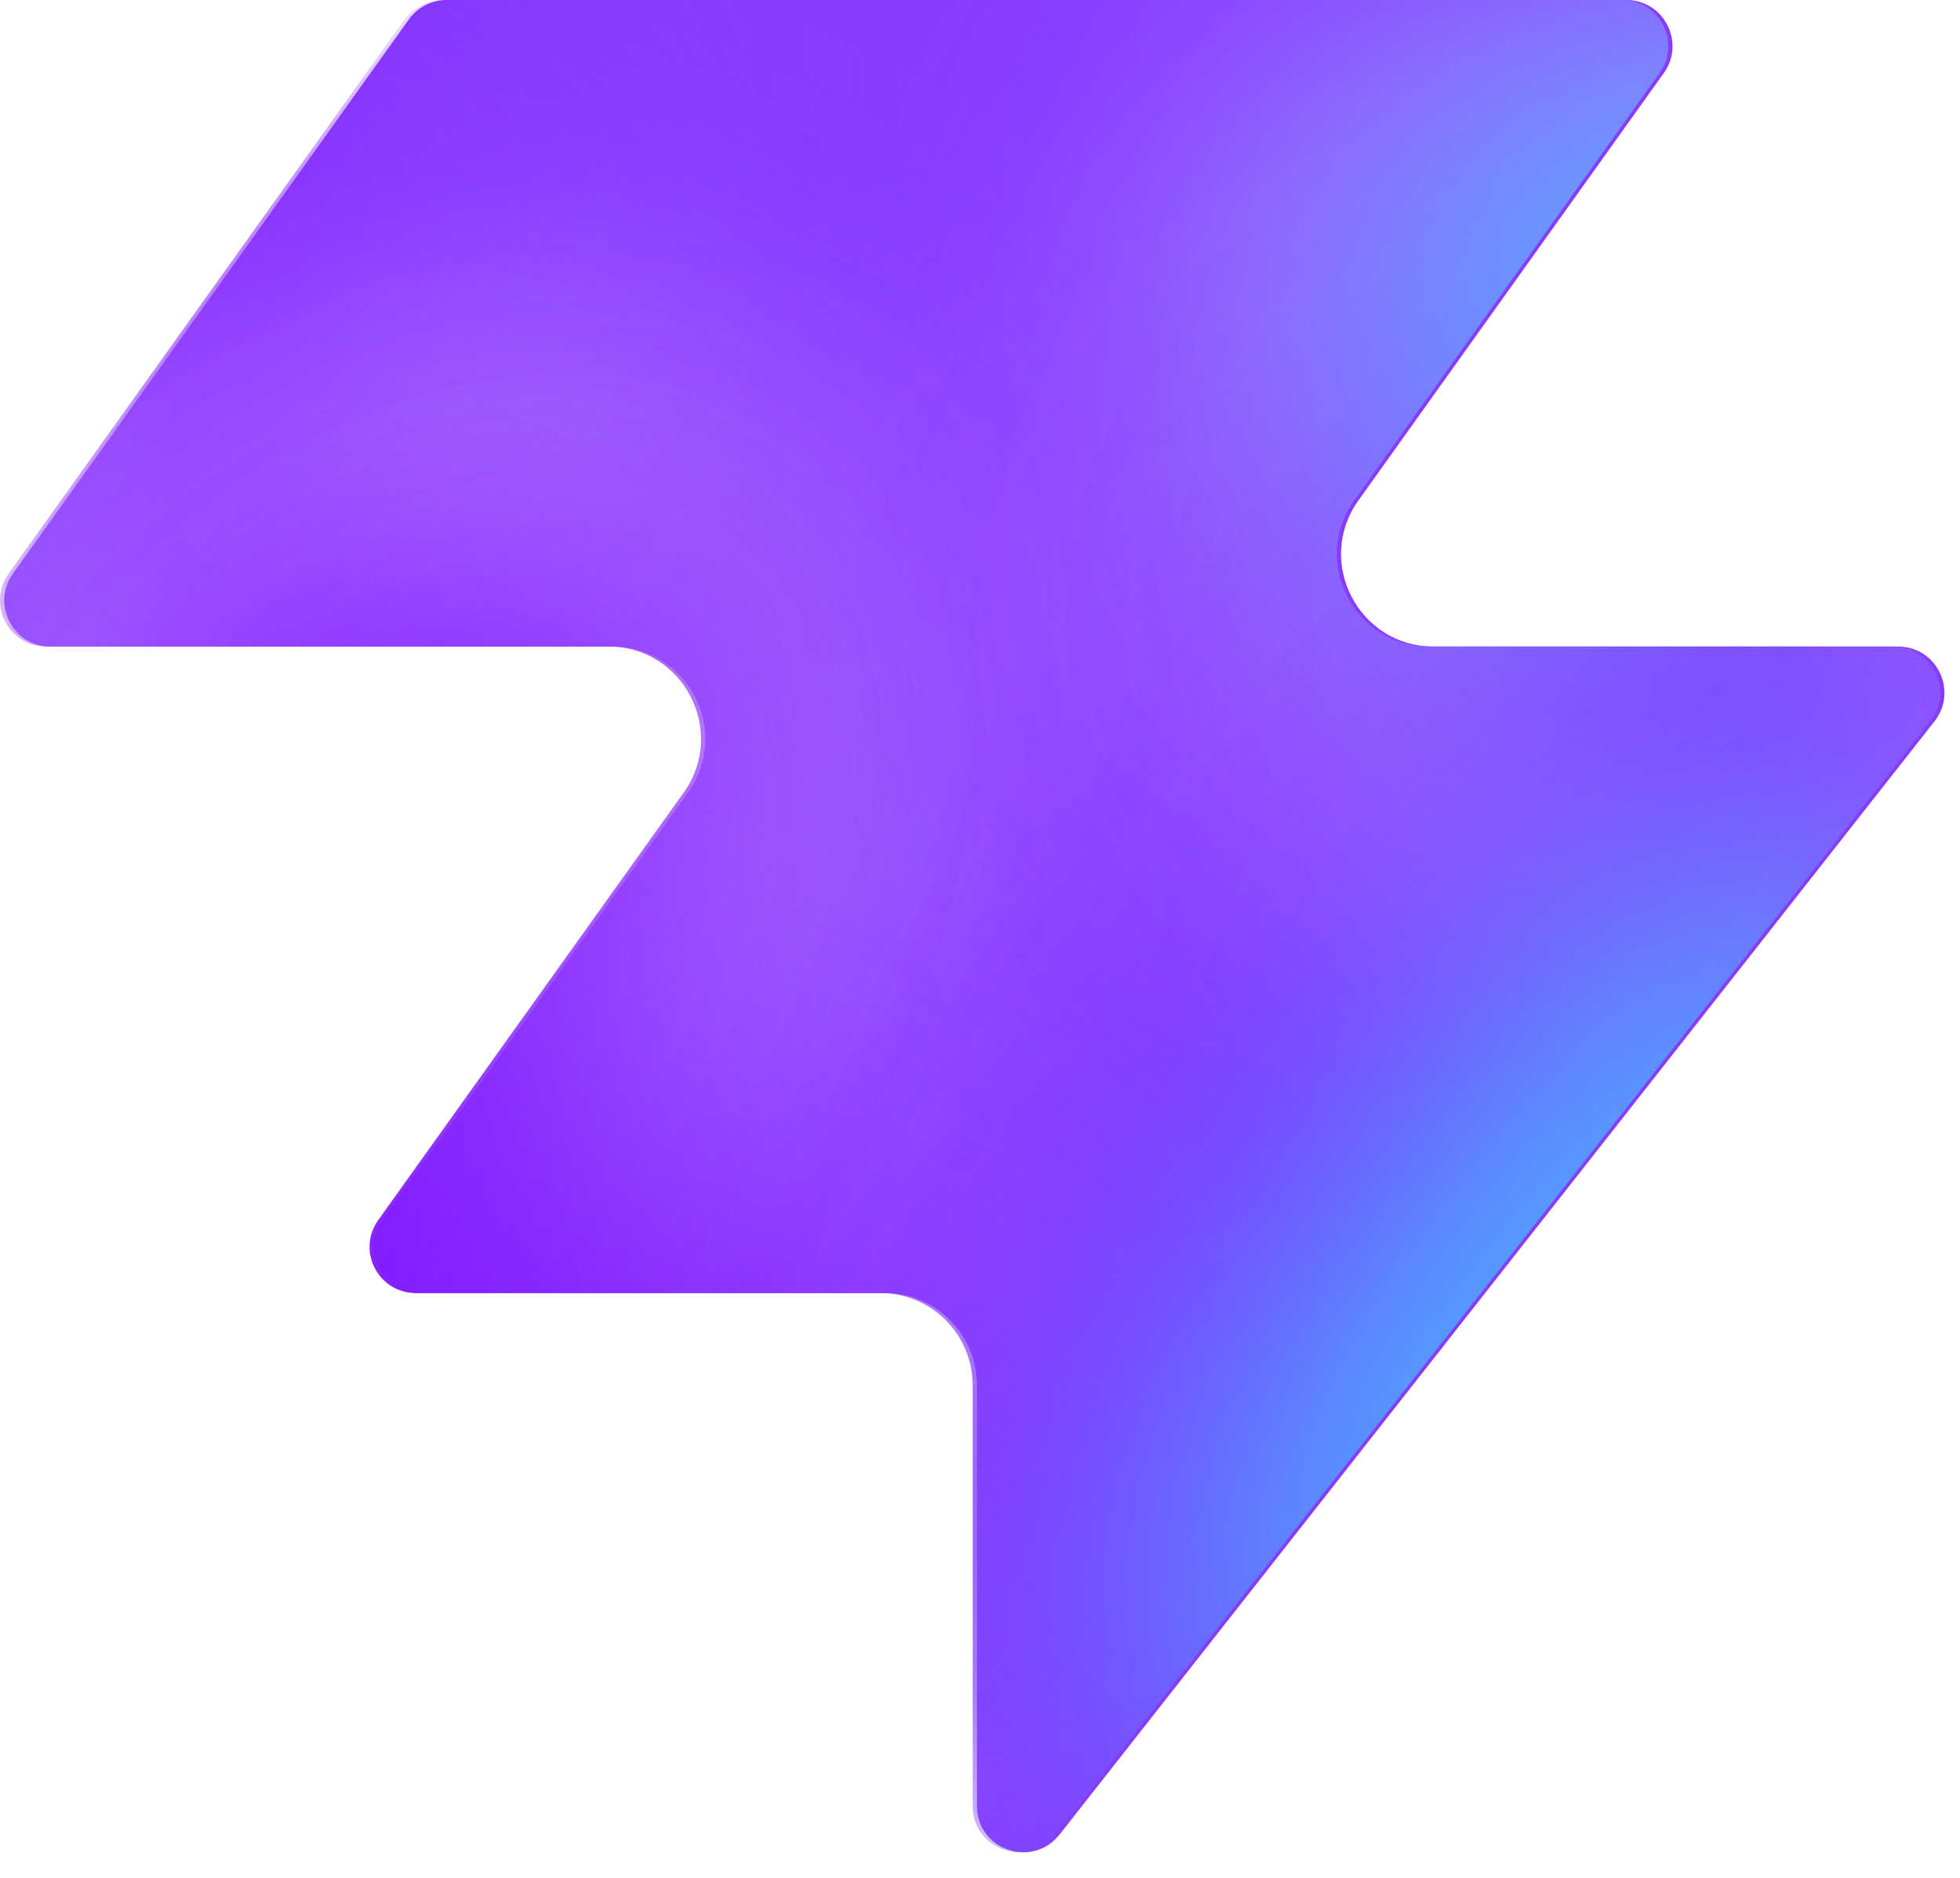
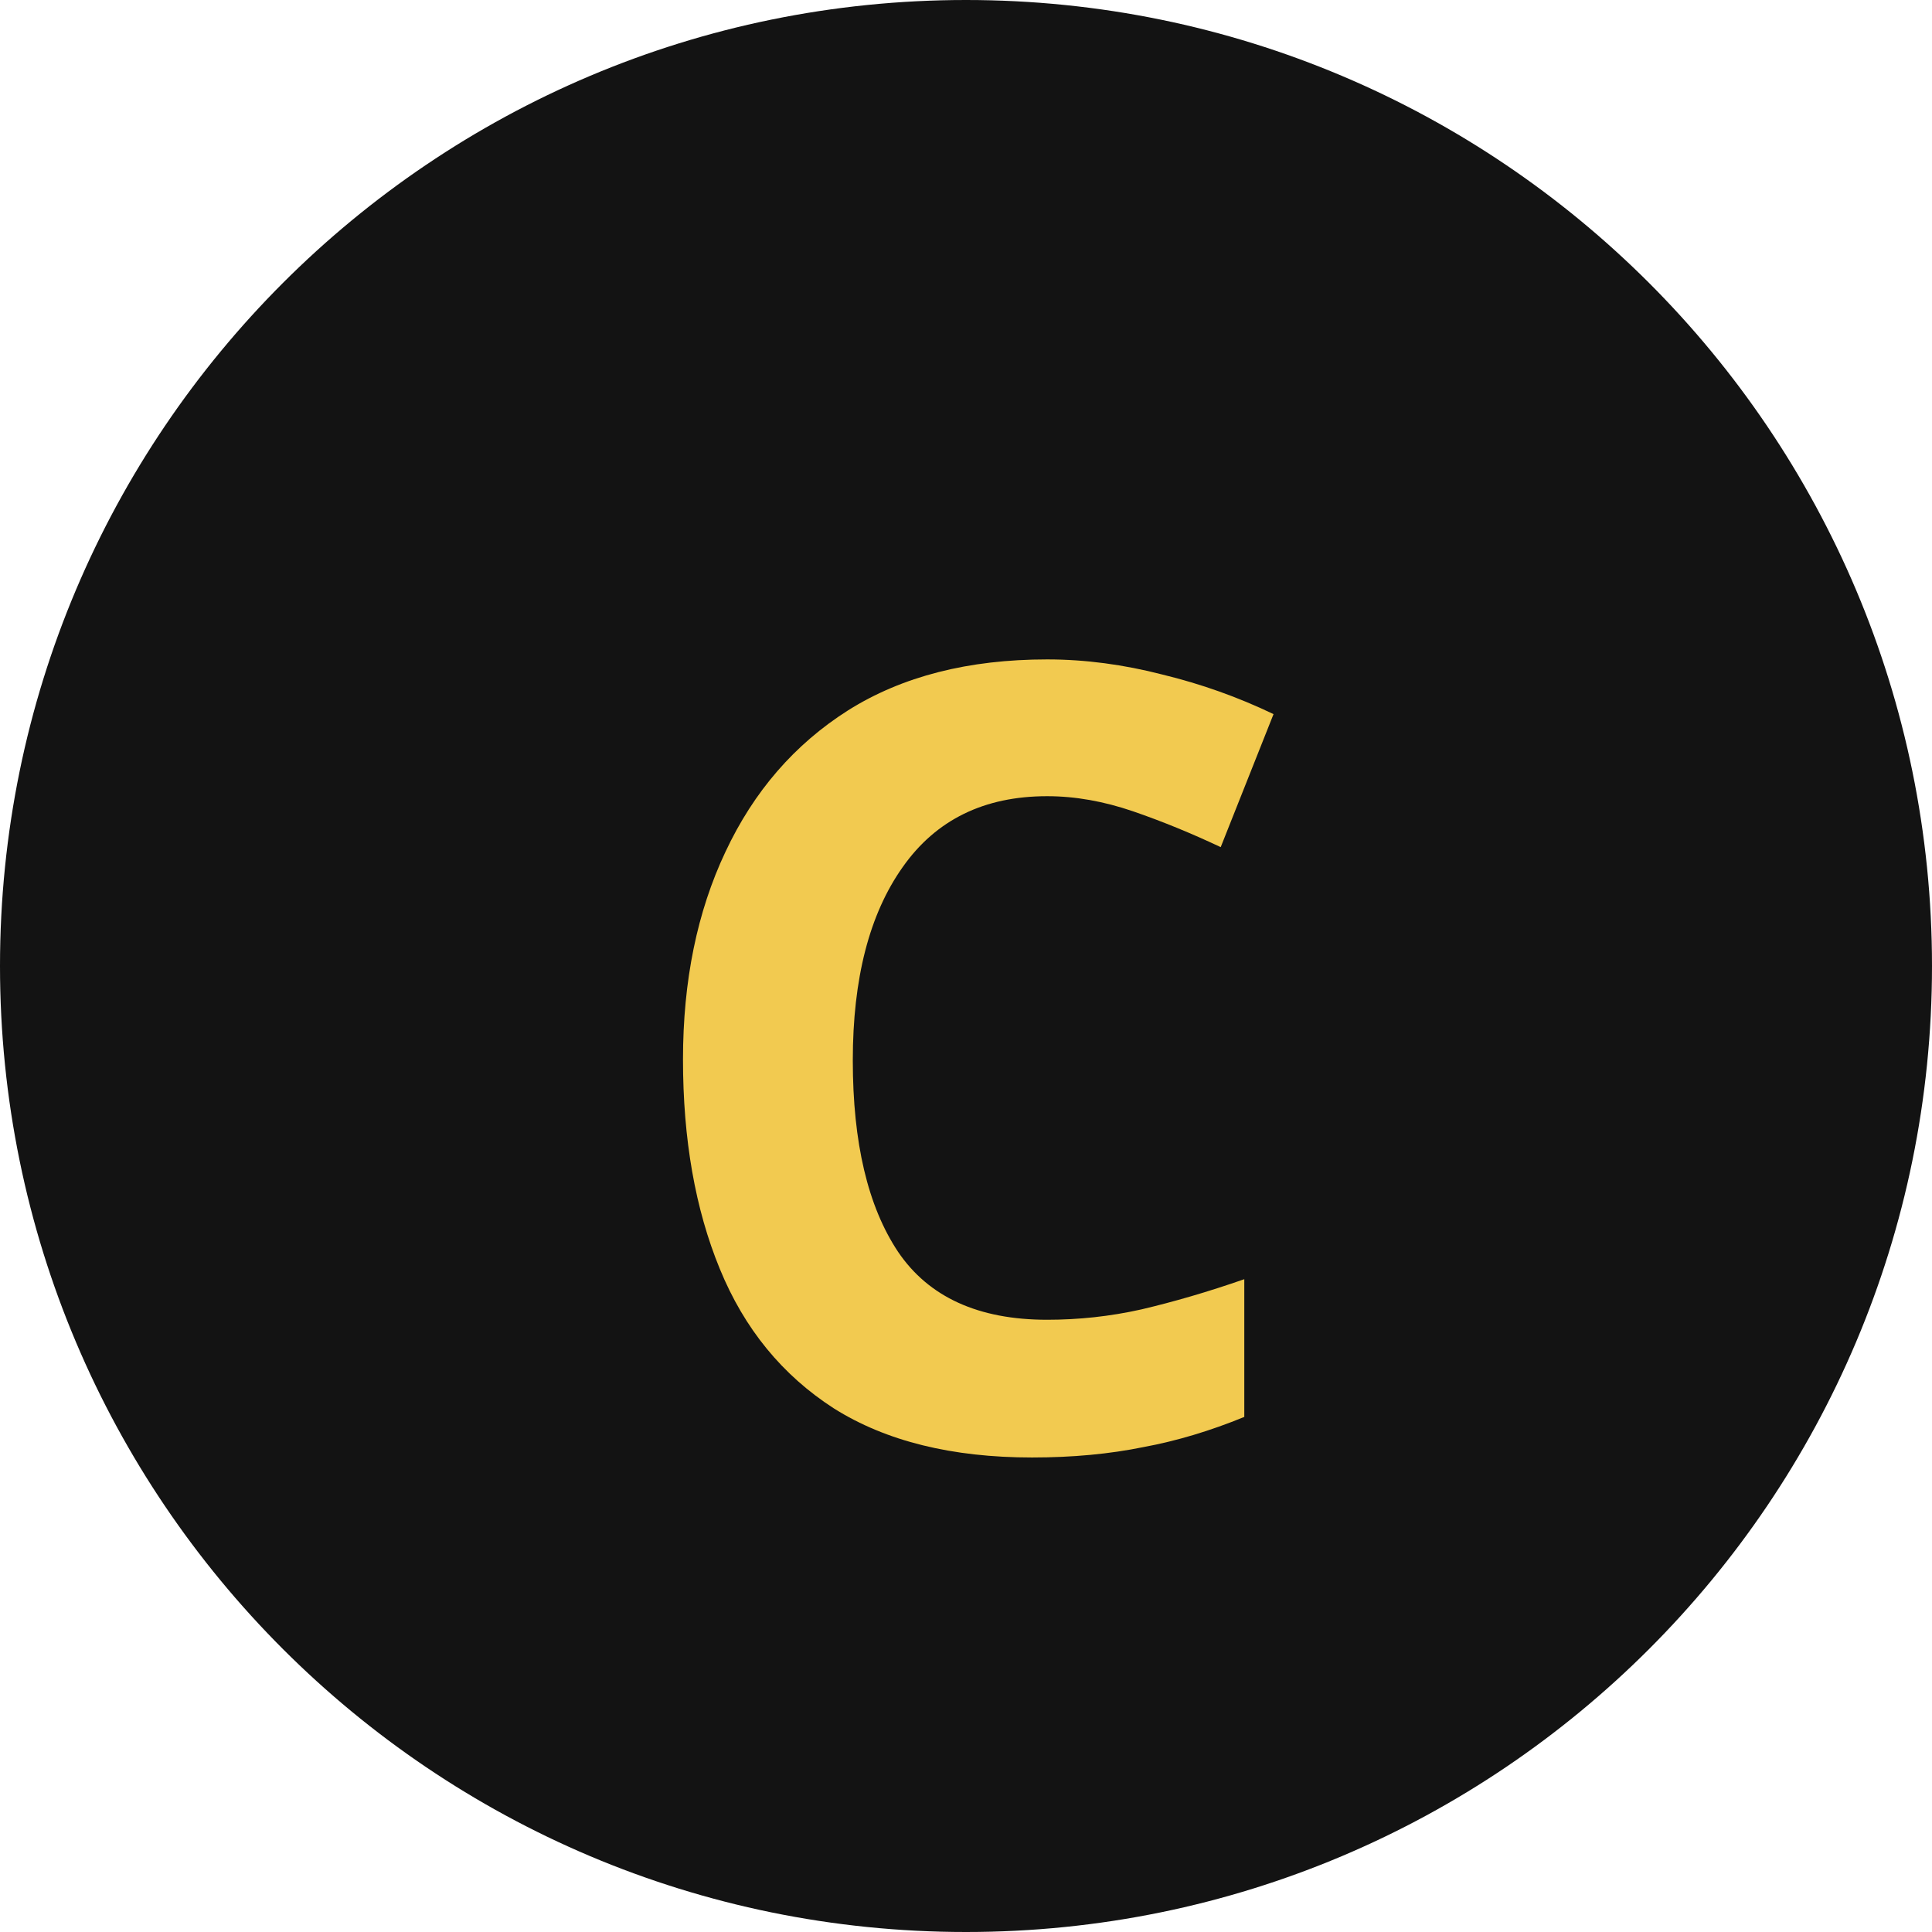
- <svg xmlns="http://www.w3.org/2000/svg" width="48" height="46" fill="none" viewBox="0 0 48 46">
-   <path fill="#863bff" d="M25.946 44.938c-.664.845-2.021.375-2.021-.698V33.937a2.26 2.26 0 0 0-2.262-2.262H10.287c-.92 0-1.456-1.04-.92-1.788l7.48-10.471c1.07-1.497 0-3.578-1.842-3.578H1.237c-.92 0-1.456-1.04-.92-1.788L10.013.474c.214-.297.556-.474.92-.474h28.894c.92 0 1.456 1.04.92 1.788l-7.48 10.471c-1.07 1.498 0 3.579 1.842 3.579h11.377c.943 0 1.473 1.088.89 1.83L25.947 44.94z" style="fill:#863bff;fill:color(display-p3 .525 .23 1);fill-opacity:1" />
-   <mask id="a" width="48" height="46" x="0" y="0" maskUnits="userSpaceOnUse" style="mask-type:alpha">
-     <path fill="#000" d="M25.842 44.938c-.664.844-2.021.375-2.021-.698V33.937a2.26 2.26 0 0 0-2.262-2.262H10.183c-.92 0-1.456-1.04-.92-1.788l7.48-10.471c1.07-1.498 0-3.579-1.842-3.579H1.133c-.92 0-1.456-1.04-.92-1.787L9.91.473c.214-.297.556-.474.92-.474h28.894c.92 0 1.456 1.04.92 1.788l-7.48 10.471c-1.07 1.498 0 3.578 1.842 3.578h11.377c.943 0 1.473 1.088.89 1.832L25.843 44.94z" style="fill:#000;fill-opacity:1" />
-   </mask>
-   <g mask="url(#a)">
-     <g filter="url(#b)">
-       <ellipse cx="5.508" cy="14.704" fill="#ede6ff" rx="5.508" ry="14.704" style="fill:#ede6ff;fill:color(display-p3 .927 .903 1);fill-opacity:1" transform="matrix(.00324 1 1 -.00324 -4.47 31.516)" />
-     </g>
-     <g filter="url(#c)">
-       <ellipse cx="10.399" cy="29.851" fill="#ede6ff" rx="10.399" ry="29.851" style="fill:#ede6ff;fill:color(display-p3 .927 .903 1);fill-opacity:1" transform="matrix(.00324 1 1 -.00324 -39.328 7.883)" />
-     </g>
-     <g filter="url(#d)">
-       <ellipse cx="5.508" cy="30.487" fill="#7e14ff" rx="5.508" ry="30.487" style="fill:#7e14ff;fill:color(display-p3 .492 .077 1);fill-opacity:1" transform="rotate(89.814 -25.913 -14.639)scale(1 -1)" />
-     </g>
-     <g filter="url(#e)">
-       <ellipse cx="5.508" cy="30.599" fill="#7e14ff" rx="5.508" ry="30.599" style="fill:#7e14ff;fill:color(display-p3 .492 .077 1);fill-opacity:1" transform="rotate(89.814 -32.644 -3.334)scale(1 -1)" />
-     </g>
-     <g filter="url(#f)">
-       <ellipse cx="5.508" cy="30.599" fill="#7e14ff" rx="5.508" ry="30.599" style="fill:#7e14ff;fill:color(display-p3 .492 .077 1);fill-opacity:1" transform="matrix(.00324 1 1 -.00324 -34.34 30.47)" />
-     </g>
-     <g filter="url(#g)">
-       <ellipse cx="14.072" cy="22.078" fill="#ede6ff" rx="14.072" ry="22.078" style="fill:#ede6ff;fill:color(display-p3 .927 .903 1);fill-opacity:1" transform="rotate(93.35 24.506 48.493)scale(-1 1)" />
-     </g>
-     <g filter="url(#h)">
-       <ellipse cx="3.47" cy="21.501" fill="#7e14ff" rx="3.47" ry="21.501" style="fill:#7e14ff;fill:color(display-p3 .492 .077 1);fill-opacity:1" transform="rotate(89.009 28.708 47.59)scale(-1 1)" />
-     </g>
-     <g filter="url(#i)">
-       <ellipse cx="3.47" cy="21.501" fill="#7e14ff" rx="3.47" ry="21.501" style="fill:#7e14ff;fill:color(display-p3 .492 .077 1);fill-opacity:1" transform="rotate(89.009 28.708 47.59)scale(-1 1)" />
-     </g>
-     <g filter="url(#j)">
-       <ellipse cx=".387" cy="8.972" fill="#7e14ff" rx="4.407" ry="29.108" style="fill:#7e14ff;fill:color(display-p3 .492 .077 1);fill-opacity:1" transform="rotate(39.51 .387 8.972)" />
-     </g>
-     <g filter="url(#k)">
-       <ellipse cx="47.523" cy="-6.092" fill="#7e14ff" rx="4.407" ry="29.108" style="fill:#7e14ff;fill:color(display-p3 .492 .077 1);fill-opacity:1" transform="rotate(37.892 47.523 -6.092)" />
-     </g>
-     <g filter="url(#l)">
-       <ellipse cx="41.412" cy="6.333" fill="#47bfff" rx="5.971" ry="9.665" style="fill:#47bfff;fill:color(display-p3 .28 .748 1);fill-opacity:1" transform="rotate(37.892 41.412 6.333)" />
-     </g>
-     <g filter="url(#m)">
-       <ellipse cx="-1.879" cy="38.332" fill="#7e14ff" rx="4.407" ry="29.108" style="fill:#7e14ff;fill:color(display-p3 .492 .077 1);fill-opacity:1" transform="rotate(37.892 -1.88 38.332)" />
-     </g>
-     <g filter="url(#n)">
-       <ellipse cx="-1.879" cy="38.332" fill="#7e14ff" rx="4.407" ry="29.108" style="fill:#7e14ff;fill:color(display-p3 .492 .077 1);fill-opacity:1" transform="rotate(37.892 -1.88 38.332)" />
-     </g>
-     <g filter="url(#o)">
-       <ellipse cx="35.651" cy="29.907" fill="#7e14ff" rx="4.407" ry="29.108" style="fill:#7e14ff;fill:color(display-p3 .492 .077 1);fill-opacity:1" transform="rotate(37.892 35.651 29.907)" />
-     </g>
-     <g filter="url(#p)">
-       <ellipse cx="38.418" cy="32.4" fill="#47bfff" rx="5.971" ry="15.297" style="fill:#47bfff;fill:color(display-p3 .28 .748 1);fill-opacity:1" transform="rotate(37.892 38.418 32.4)" />
-     </g>
-   </g>
-   <defs>
-     <filter id="b" width="60.045" height="41.654" x="-19.77" y="16.149" color-interpolation-filters="sRGB" filterUnits="userSpaceOnUse">
-       <feFlood flood-opacity="0" result="BackgroundImageFix" />
-       <feBlend in="SourceGraphic" in2="BackgroundImageFix" result="shape" />
-       <feGaussianBlur result="effect1_foregroundBlur_2002_17158" stdDeviation="7.659" />
-     </filter>
-     <filter id="c" width="90.34" height="51.437" x="-54.613" y="-7.533" color-interpolation-filters="sRGB" filterUnits="userSpaceOnUse">
-       <feFlood flood-opacity="0" result="BackgroundImageFix" />
-       <feBlend in="SourceGraphic" in2="BackgroundImageFix" result="shape" />
-       <feGaussianBlur result="effect1_foregroundBlur_2002_17158" stdDeviation="7.659" />
-     </filter>
-     <filter id="d" width="79.355" height="29.4" x="-49.64" y="2.03" color-interpolation-filters="sRGB" filterUnits="userSpaceOnUse">
-       <feFlood flood-opacity="0" result="BackgroundImageFix" />
-       <feBlend in="SourceGraphic" in2="BackgroundImageFix" result="shape" />
-       <feGaussianBlur result="effect1_foregroundBlur_2002_17158" stdDeviation="4.596" />
-     </filter>
-     <filter id="e" width="79.579" height="29.4" x="-45.045" y="20.029" color-interpolation-filters="sRGB" filterUnits="userSpaceOnUse">
-       <feFlood flood-opacity="0" result="BackgroundImageFix" />
-       <feBlend in="SourceGraphic" in2="BackgroundImageFix" result="shape" />
-       <feGaussianBlur result="effect1_foregroundBlur_2002_17158" stdDeviation="4.596" />
-     </filter>
-     <filter id="f" width="79.579" height="29.4" x="-43.513" y="21.178" color-interpolation-filters="sRGB" filterUnits="userSpaceOnUse">
-       <feFlood flood-opacity="0" result="BackgroundImageFix" />
-       <feBlend in="SourceGraphic" in2="BackgroundImageFix" result="shape" />
-       <feGaussianBlur result="effect1_foregroundBlur_2002_17158" stdDeviation="4.596" />
-     </filter>
-     <filter id="g" width="74.749" height="58.852" x="15.756" y="-17.901" color-interpolation-filters="sRGB" filterUnits="userSpaceOnUse">
-       <feFlood flood-opacity="0" result="BackgroundImageFix" />
-       <feBlend in="SourceGraphic" in2="BackgroundImageFix" result="shape" />
-       <feGaussianBlur result="effect1_foregroundBlur_2002_17158" stdDeviation="7.659" />
-     </filter>
-     <filter id="h" width="61.377" height="25.362" x="23.548" y="2.284" color-interpolation-filters="sRGB" filterUnits="userSpaceOnUse">
-       <feFlood flood-opacity="0" result="BackgroundImageFix" />
-       <feBlend in="SourceGraphic" in2="BackgroundImageFix" result="shape" />
-       <feGaussianBlur result="effect1_foregroundBlur_2002_17158" stdDeviation="4.596" />
-     </filter>
-     <filter id="i" width="61.377" height="25.362" x="23.548" y="2.284" color-interpolation-filters="sRGB" filterUnits="userSpaceOnUse">
-       <feFlood flood-opacity="0" result="BackgroundImageFix" />
-       <feBlend in="SourceGraphic" in2="BackgroundImageFix" result="shape" />
-       <feGaussianBlur result="effect1_foregroundBlur_2002_17158" stdDeviation="4.596" />
-     </filter>
-     <filter id="j" width="56.045" height="63.649" x="-27.636" y="-22.853" color-interpolation-filters="sRGB" filterUnits="userSpaceOnUse">
-       <feFlood flood-opacity="0" result="BackgroundImageFix" />
-       <feBlend in="SourceGraphic" in2="BackgroundImageFix" result="shape" />
-       <feGaussianBlur result="effect1_foregroundBlur_2002_17158" stdDeviation="4.596" />
-     </filter>
-     <filter id="k" width="54.814" height="64.646" x="20.116" y="-38.415" color-interpolation-filters="sRGB" filterUnits="userSpaceOnUse">
-       <feFlood flood-opacity="0" result="BackgroundImageFix" />
-       <feBlend in="SourceGraphic" in2="BackgroundImageFix" result="shape" />
-       <feGaussianBlur result="effect1_foregroundBlur_2002_17158" stdDeviation="4.596" />
-     </filter>
-     <filter id="l" width="33.541" height="35.313" x="24.641" y="-11.323" color-interpolation-filters="sRGB" filterUnits="userSpaceOnUse">
-       <feFlood flood-opacity="0" result="BackgroundImageFix" />
-       <feBlend in="SourceGraphic" in2="BackgroundImageFix" result="shape" />
-       <feGaussianBlur result="effect1_foregroundBlur_2002_17158" stdDeviation="4.596" />
-     </filter>
-     <filter id="m" width="54.814" height="64.646" x="-29.286" y="6.009" color-interpolation-filters="sRGB" filterUnits="userSpaceOnUse">
-       <feFlood flood-opacity="0" result="BackgroundImageFix" />
-       <feBlend in="SourceGraphic" in2="BackgroundImageFix" result="shape" />
-       <feGaussianBlur result="effect1_foregroundBlur_2002_17158" stdDeviation="4.596" />
-     </filter>
-     <filter id="n" width="54.814" height="64.646" x="-29.286" y="6.009" color-interpolation-filters="sRGB" filterUnits="userSpaceOnUse">
-       <feFlood flood-opacity="0" result="BackgroundImageFix" />
-       <feBlend in="SourceGraphic" in2="BackgroundImageFix" result="shape" />
-       <feGaussianBlur result="effect1_foregroundBlur_2002_17158" stdDeviation="4.596" />
-     </filter>
-     <filter id="o" width="54.814" height="64.646" x="8.244" y="-2.416" color-interpolation-filters="sRGB" filterUnits="userSpaceOnUse">
-       <feFlood flood-opacity="0" result="BackgroundImageFix" />
-       <feBlend in="SourceGraphic" in2="BackgroundImageFix" result="shape" />
-       <feGaussianBlur result="effect1_foregroundBlur_2002_17158" stdDeviation="4.596" />
-     </filter>
-     <filter id="p" width="39.409" height="43.623" x="18.713" y="10.588" color-interpolation-filters="sRGB" filterUnits="userSpaceOnUse">
-       <feFlood flood-opacity="0" result="BackgroundImageFix" />
-       <feBlend in="SourceGraphic" in2="BackgroundImageFix" result="shape" />
-       <feGaussianBlur result="effect1_foregroundBlur_2002_17158" stdDeviation="4.596" />
-     </filter>
-   </defs>
+ <svg xmlns="http://www.w3.org/2000/svg" width="32" height="32" viewBox="0 0 32 32" fill="none">
+   <circle cx="16" cy="16" r="16" fill="#131313" />
+   <text x="50%" y="55%" dominant-baseline="middle" text-anchor="middle" fill="#f2ca50" font-family="'Hanken Grotesk', sans-serif" font-size="18" font-weight="800">C</text>
</svg>
